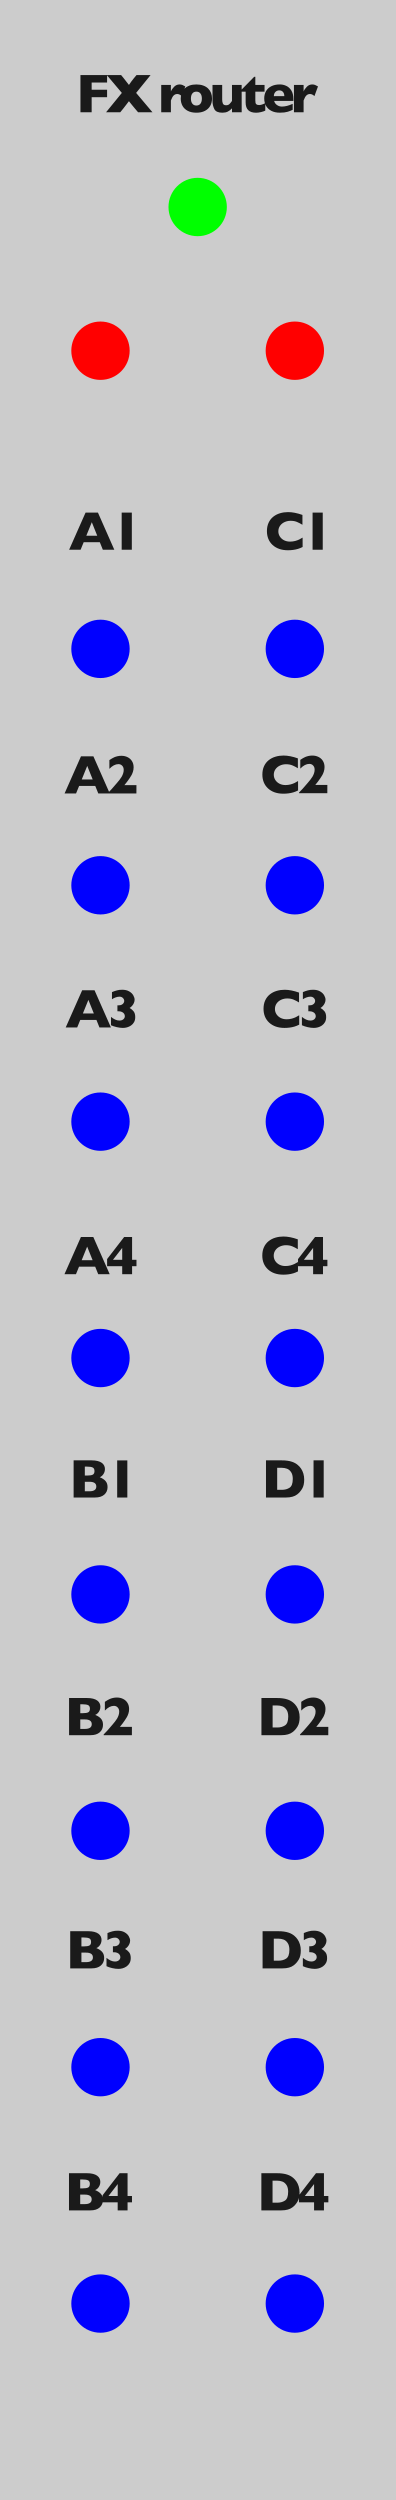
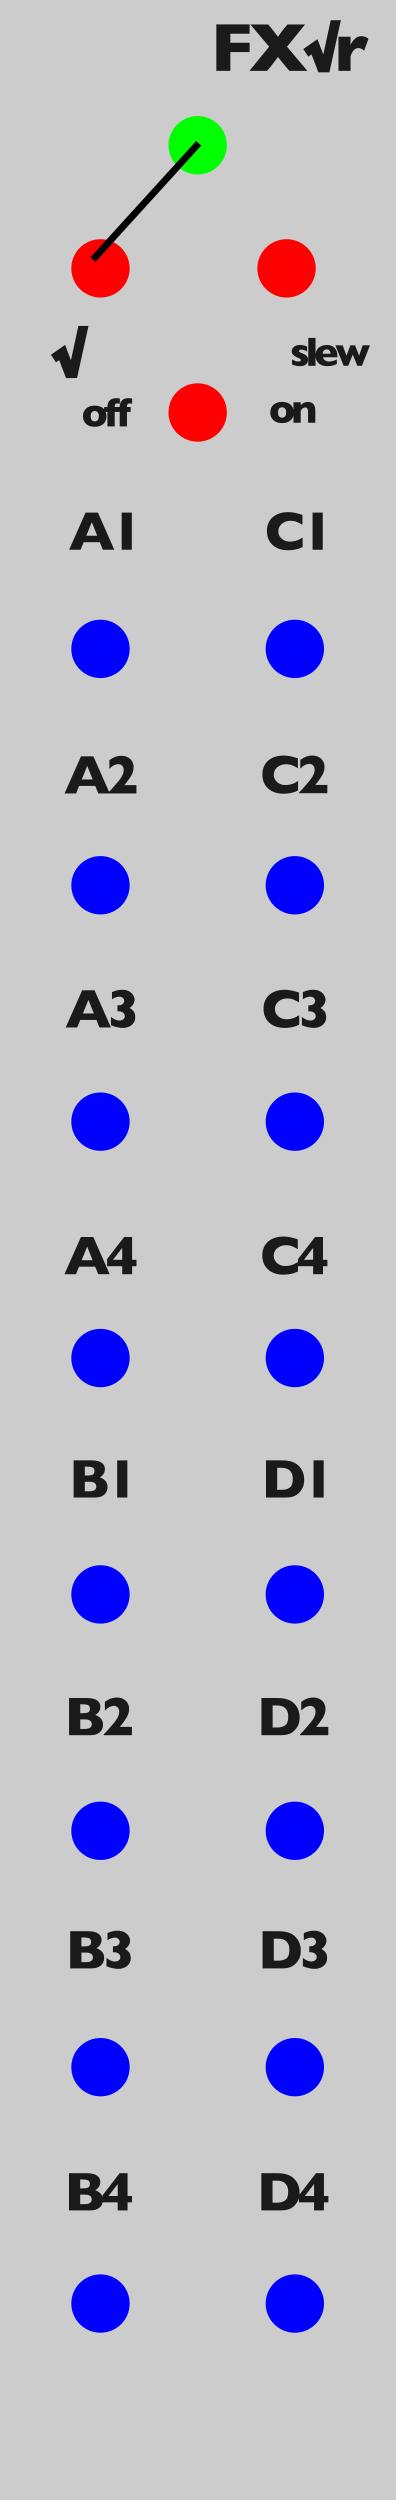
<svg xmlns="http://www.w3.org/2000/svg" width="20.32mm" height="128.5mm" viewBox="0 0 20.32 128.5" version="1.1" id="svg1">
  <defs id="defs1" />
  <g id="layer1">
    <rect style="fill:#cccccc;stroke-width:0.35;stroke-linecap:square;stroke-linejoin:round;paint-order:markers fill stroke" id="rect1" width="36.84" height="136.122" x="-8.534" y="-3.955" />
-     <circle style="fill:#ff0000;stroke-width:0.35;stroke-linecap:square;stroke-linejoin:round;paint-order:markers fill stroke" id="path1" cx="5.165" cy="18.027" r="1.5" />
-     <circle style="fill:#00ff00;stroke-width:0.35;stroke-linecap:square;stroke-linejoin:round;paint-order:markers fill stroke" id="path1-9" cx="10.16" cy="10.64" r="1.5" />
+     <circle style="fill:#ff0000;stroke-width:0.35;stroke-linecap:square;stroke-linejoin:round;paint-order:markers fill stroke" id="path1" cx="5.165" cy="13.794" r="1.5" />
+     <circle style="fill:#ff0000;stroke-width:0.35;stroke-linecap:square;stroke-linejoin:round;paint-order:markers fill stroke" id="path1-6" cx="14.729" cy="13.794" r="1.5" />
+     <circle style="fill:#00ff00;stroke-width:0.35;stroke-linecap:square;stroke-linejoin:round;paint-order:markers fill stroke" id="path1-9" cx="10.16" cy="7.465" r="1.5" />
    <circle style="fill:#0000ff;stroke-width:0.35;stroke-linecap:square;stroke-linejoin:round;paint-order:markers fill stroke" id="path1-4" cx="5.165" cy="33.352" r="1.5" />
    <circle style="fill:#0000ff;stroke-width:0.35;stroke-linecap:square;stroke-linejoin:round;paint-order:markers fill stroke" id="path1-4-8" cx="5.165" cy="45.503" r="1.5" />
    <circle style="fill:#0000ff;stroke-width:0.35;stroke-linecap:square;stroke-linejoin:round;paint-order:markers fill stroke" id="path1-4-1" cx="5.165" cy="57.653" r="1.5" />
    <circle style="fill:#0000ff;stroke-width:0.35;stroke-linecap:square;stroke-linejoin:round;paint-order:markers fill stroke" id="path1-4-4" cx="5.165" cy="69.803" r="1.5" />
    <circle style="fill:#0000ff;stroke-width:0.35;stroke-linecap:square;stroke-linejoin:round;paint-order:markers fill stroke" id="path1-4-9" cx="5.165" cy="81.953" r="1.5" />
    <circle style="fill:#0000ff;stroke-width:0.35;stroke-linecap:square;stroke-linejoin:round;paint-order:markers fill stroke" id="path1-4-17" cx="5.165" cy="94.103" r="1.5" />
    <circle style="fill:#0000ff;stroke-width:0.35;stroke-linecap:square;stroke-linejoin:round;paint-order:markers fill stroke" id="path1-4-18" cx="5.165" cy="106.253" r="1.5" />
    <circle style="fill:#0000ff;stroke-width:0.35;stroke-linecap:square;stroke-linejoin:round;paint-order:markers fill stroke" id="path1-4-2" cx="5.165" cy="118.403" r="1.5" />
    <circle style="fill:#0000ff;stroke-width:0.35;stroke-linecap:square;stroke-linejoin:round;paint-order:markers fill stroke" id="path1-4-7" cx="15.155" cy="33.352" r="1.5" />
    <circle style="fill:#0000ff;stroke-width:0.35;stroke-linecap:square;stroke-linejoin:round;paint-order:markers fill stroke" id="path1-4-8-8" cx="15.155" cy="45.503" r="1.5" />
    <circle style="fill:#0000ff;stroke-width:0.35;stroke-linecap:square;stroke-linejoin:round;paint-order:markers fill stroke" id="path1-4-1-4" cx="15.155" cy="57.653" r="1.5" />
    <circle style="fill:#0000ff;stroke-width:0.35;stroke-linecap:square;stroke-linejoin:round;paint-order:markers fill stroke" id="path1-4-4-1" cx="15.155" cy="69.803" r="1.5" />
    <circle style="fill:#0000ff;stroke-width:0.35;stroke-linecap:square;stroke-linejoin:round;paint-order:markers fill stroke" id="path1-4-9-7" cx="15.155" cy="81.953" r="1.5" />
    <circle style="fill:#0000ff;stroke-width:0.35;stroke-linecap:square;stroke-linejoin:round;paint-order:markers fill stroke" id="path1-4-17-1" cx="15.155" cy="94.103" r="1.5" />
    <circle style="fill:#0000ff;stroke-width:0.35;stroke-linecap:square;stroke-linejoin:round;paint-order:markers fill stroke" id="path1-4-18-8" cx="15.155" cy="106.253" r="1.5" />
    <circle style="fill:#0000ff;stroke-width:0.35;stroke-linecap:square;stroke-linejoin:round;paint-order:markers fill stroke" id="path1-4-2-7" cx="15.155" cy="118.403" r="1.5" />
-     <circle style="fill:#ff0000;stroke-width:0.35;stroke-linecap:square;stroke-linejoin:round;paint-order:markers fill stroke" id="path1-3" cx="15.155" cy="18.027" r="1.5" />
+     <circle style="fill:#ff0000;stroke-width:0.35;stroke-linecap:square;stroke-linejoin:round;paint-order:markers fill stroke" id="path1-3" cx="10.16" cy="21.202" r="1.5" />
  </g>
  <g id="layer2">
    <path style="font-weight:bold;font-size:2.822px;line-height:1.411px;font-family:'Gill Sans';-inkscape-font-specification:'Gill Sans Bold';text-align:center;letter-spacing:-0.212px;word-spacing:-0.132px;text-anchor:middle;fill:#1a1a1a;stroke-width:0.35;stroke-linecap:square;stroke-linejoin:round;paint-order:markers fill stroke" d="M 5.876,28.258 H 5.286 L 5.131,27.87 H 4.301 l -0.158,0.387 H 3.553 L 4.398,26.348 H 5.034 Z M 4.998,27.538 4.719,26.841 4.436,27.538 Z m 1.778,0.719 H 6.254 v -1.91 h 0.522 z" id="text2" aria-label="A1" />
    <path style="font-weight:bold;font-size:2.822px;line-height:1.411px;font-family:'Gill Sans';-inkscape-font-specification:'Gill Sans Bold';text-align:center;letter-spacing:-0.212px;word-spacing:-0.132px;text-anchor:middle;fill:#1a1a1a;stroke-width:0.35;stroke-linecap:square;stroke-linejoin:round;paint-order:markers fill stroke" d="M 5.642,40.784 H 5.052 L 4.896,40.397 H 4.067 l -0.158,0.387 H 3.319 L 4.163,38.874 H 4.8 Z M 4.764,40.064 4.484,39.367 4.202,40.064 Z m 2.247,0.719 H 5.56 v -0.037 q 0.084,-0.081 0.185,-0.194 0.101,-0.113 0.259,-0.299 0.073,-0.084 0.136,-0.165 0.065,-0.081 0.11,-0.157 0.045,-0.077 0.077,-0.169 0.032,-0.092 0.032,-0.189 0,-0.132 -0.077,-0.214 -0.076,-0.083 -0.194,-0.083 -0.234,0 -0.466,0.243 v -0.451 q 0.081,-0.052 0.134,-0.084 0.052,-0.032 0.12,-0.062 0.069,-0.03 0.163,-0.052 0.094,-0.022 0.203,-0.022 0.175,0 0.318,0.072 0.143,0.07 0.225,0.205 0.083,0.134 0.083,0.313 0,0.127 -0.037,0.237 -0.037,0.11 -0.077,0.178 -0.04,0.068 -0.106,0.167 -0.119,0.176 -0.254,0.336 h 0.619 z" id="text2-5" aria-label="A2" />
    <path style="font-weight:bold;font-size:2.822px;line-height:1.411px;font-family:'Gill Sans';-inkscape-font-specification:'Gill Sans Bold';text-align:center;letter-spacing:-0.212px;word-spacing:-0.132px;text-anchor:middle;fill:#1a1a1a;stroke-width:0.35;stroke-linecap:square;stroke-linejoin:round;paint-order:markers fill stroke" d="M 5.701,52.81 H 5.111 L 4.956,52.423 H 4.126 L 3.968,52.81 H 3.378 L 4.223,50.901 h 0.637 z m -0.878,-0.719 -0.28,-0.697 -0.282,0.697 z m 2.128,0.189 q 0,0.15 -0.059,0.256 -0.059,0.106 -0.157,0.174 -0.096,0.066 -0.205,0.096 -0.109,0.029 -0.211,0.029 -0.145,0 -0.32,-0.04 -0.175,-0.041 -0.294,-0.098 v -0.429 q 0.096,0.08 0.208,0.135 0.112,0.054 0.23,0.054 0.09,0 0.15,-0.033 0.062,-0.033 0.092,-0.083 0.032,-0.051 0.032,-0.107 0,-0.073 -0.039,-0.13 -0.039,-0.057 -0.112,-0.09 -0.073,-0.034 -0.169,-0.034 h -0.062 v -0.307 h 0.073 q 0.096,0 0.158,-0.037 0.063,-0.037 0.091,-0.088 0.028,-0.052 0.028,-0.098 0,-0.087 -0.068,-0.153 -0.066,-0.068 -0.172,-0.068 -0.095,0 -0.198,0.036 -0.102,0.036 -0.192,0.096 v -0.367 q 0.135,-0.057 0.254,-0.088 0.12,-0.033 0.269,-0.033 0.216,0 0.361,0.084 0.146,0.084 0.212,0.204 0.068,0.119 0.068,0.223 0,0.085 -0.037,0.171 -0.037,0.085 -0.098,0.152 -0.059,0.066 -0.124,0.103 0.114,0.061 0.203,0.168 0.088,0.107 0.088,0.3 z" id="text2-5-8" aria-label="A3" />
    <path style="font-weight:bold;font-size:2.822px;line-height:1.411px;font-family:'Gill Sans';-inkscape-font-specification:'Gill Sans Bold';text-align:center;letter-spacing:-0.212px;word-spacing:-0.132px;text-anchor:middle;fill:#1a1a1a;stroke-width:0.35;stroke-linecap:square;stroke-linejoin:round;paint-order:markers fill stroke" d="M 5.638,65.493 H 5.048 L 4.892,65.106 H 4.063 l -0.158,0.387 H 3.314 L 4.159,63.583 H 4.796 Z M 4.76,64.774 4.48,64.076 4.198,64.774 Z m 2.255,0.307 H 6.789 v 0.412 H 6.281 V 65.081 H 5.505 V 64.717 l 0.875,-1.134 h 0.409 v 1.17 H 7.015 Z M 6.281,64.753 v -0.612 l -0.474,0.612 z" id="text3" aria-label="A4" />
    <path style="font-weight:bold;font-size:2.822px;line-height:1.411px;font-family:'Gill Sans';-inkscape-font-specification:'Gill Sans Bold';text-align:center;letter-spacing:-0.212px;word-spacing:-0.132px;text-anchor:middle;fill:#1a1a1a;stroke-width:0.35;stroke-linecap:square;stroke-linejoin:round;paint-order:markers fill stroke" d="m 5.529,76.431 q 0,0.247 -0.169,0.394 -0.168,0.147 -0.471,0.147 H 3.784 v -1.91 h 0.923 q 0.179,0 0.311,0.034 0.134,0.034 0.215,0.095 0.081,0.059 0.121,0.141 0.04,0.081 0.04,0.178 0,0.105 -0.041,0.194 -0.041,0.088 -0.103,0.146 -0.061,0.057 -0.123,0.08 0.196,0.077 0.298,0.196 0.103,0.117 0.103,0.305 z M 4.856,75.613 q 0,-0.138 -0.091,-0.183 -0.091,-0.045 -0.284,-0.045 H 4.36 v 0.458 h 0.124 q 0.197,0 0.284,-0.045 0.088,-0.045 0.088,-0.183 z m 0.094,0.795 q 0,-0.245 -0.356,-0.245 H 4.36 v 0.489 h 0.234 q 0.356,0 0.356,-0.244 z m 1.595,0.565 H 6.023 v -1.91 h 0.522 z" id="text4" aria-label="B1" />
    <path style="font-weight:bold;font-size:2.822px;line-height:1.411px;font-family:'Gill Sans';-inkscape-font-specification:'Gill Sans Bold';text-align:center;letter-spacing:-0.212px;word-spacing:-0.132px;text-anchor:middle;fill:#1a1a1a;stroke-width:0.35;stroke-linecap:square;stroke-linejoin:round;paint-order:markers fill stroke" d="m 5.295,88.647 q 0,0.247 -0.169,0.394 -0.168,0.147 -0.471,0.147 H 3.55 v -1.91 h 0.923 q 0.179,0 0.311,0.034 0.134,0.034 0.215,0.095 0.081,0.059 0.121,0.141 0.04,0.081 0.04,0.178 0,0.105 -0.041,0.194 -0.041,0.088 -0.103,0.146 -0.061,0.057 -0.123,0.08 0.196,0.077 0.298,0.196 0.103,0.117 0.103,0.305 z M 4.622,87.828 q 0,-0.138 -0.091,-0.183 -0.091,-0.045 -0.284,-0.045 H 4.126 v 0.458 H 4.25 q 0.197,0 0.284,-0.045 0.088,-0.045 0.088,-0.183 z m 0.094,0.795 q 0,-0.245 -0.356,-0.245 H 4.126 v 0.489 h 0.234 q 0.356,0 0.356,-0.244 z m 2.063,0.565 H 5.328 v -0.037 q 0.084,-0.081 0.185,-0.194 0.101,-0.113 0.259,-0.299 0.073,-0.084 0.136,-0.165 0.065,-0.081 0.11,-0.157 0.045,-0.077 0.077,-0.169 0.032,-0.092 0.032,-0.189 0,-0.132 -0.077,-0.214 -0.076,-0.083 -0.194,-0.083 -0.234,0 -0.466,0.243 v -0.451 q 0.081,-0.052 0.134,-0.084 0.052,-0.032 0.12,-0.062 0.069,-0.03 0.163,-0.052 0.094,-0.022 0.203,-0.022 0.175,0 0.318,0.072 0.143,0.07 0.225,0.205 0.083,0.134 0.083,0.313 0,0.127 -0.037,0.237 -0.037,0.11 -0.077,0.178 -0.04,0.068 -0.106,0.167 -0.119,0.176 -0.254,0.336 h 0.619 z" id="text5" aria-label="B2" />
    <path style="font-weight:bold;font-size:2.822px;line-height:1.411px;font-family:'Gill Sans';-inkscape-font-specification:'Gill Sans Bold';text-align:center;letter-spacing:-0.212px;word-spacing:-0.132px;text-anchor:middle;fill:#1a1a1a;stroke-width:0.35;stroke-linecap:square;stroke-linejoin:round;paint-order:markers fill stroke" d="m 5.354,100.633 q 0,0.247 -0.169,0.394 -0.168,0.147 -0.471,0.147 H 3.609 v -1.91 h 0.923 q 0.179,0 0.311,0.034 0.134,0.034 0.215,0.095 0.081,0.059 0.121,0.141 0.04,0.081 0.04,0.178 0,0.105 -0.041,0.194 -0.041,0.088 -0.103,0.146 -0.061,0.057 -0.123,0.08 0.196,0.077 0.298,0.196 0.103,0.117 0.103,0.305 z M 4.681,99.815 q 0,-0.138 -0.091,-0.183 -0.091,-0.045 -0.284,-0.045 H 4.185 v 0.458 h 0.124 q 0.197,0 0.284,-0.045 0.088,-0.045 0.088,-0.183 z m 0.094,0.795 q 0,-0.245 -0.356,-0.245 H 4.185 v 0.489 H 4.42 q 0.356,0 0.356,-0.244 z m 1.945,0.035 q 0,0.15 -0.059,0.256 -0.059,0.106 -0.157,0.174 -0.096,0.066 -0.205,0.097 -0.109,0.029 -0.211,0.029 -0.145,0 -0.32,-0.04 -0.175,-0.041 -0.294,-0.098 v -0.429 q 0.096,0.08 0.208,0.135 0.112,0.054 0.23,0.054 0.09,0 0.15,-0.033 0.062,-0.033 0.092,-0.083 0.032,-0.051 0.032,-0.107 0,-0.073 -0.039,-0.13 -0.039,-0.057 -0.112,-0.09 -0.073,-0.035 -0.169,-0.035 h -0.062 v -0.307 h 0.073 q 0.096,0 0.158,-0.037 0.063,-0.037 0.091,-0.088 0.028,-0.052 0.028,-0.098 0,-0.087 -0.068,-0.153 -0.066,-0.068 -0.172,-0.068 -0.095,0 -0.198,0.036 -0.102,0.036 -0.192,0.096 v -0.367 q 0.135,-0.057 0.254,-0.088 0.12,-0.033 0.269,-0.033 0.216,0 0.361,0.084 0.146,0.084 0.212,0.204 0.068,0.119 0.068,0.223 0,0.085 -0.037,0.171 -0.037,0.085 -0.098,0.152 -0.059,0.066 -0.124,0.103 0.114,0.061 0.203,0.168 0.088,0.107 0.088,0.3 z" id="text5-4" aria-label="B3" />
    <path style="font-weight:bold;font-size:2.822px;line-height:1.411px;font-family:'Gill Sans';-inkscape-font-specification:'Gill Sans Bold';text-align:center;letter-spacing:-0.212px;word-spacing:-0.132px;text-anchor:middle;fill:#1a1a1a;stroke-width:0.35;stroke-linecap:square;stroke-linejoin:round;paint-order:markers fill stroke" d="m 5.291,113.072 q 0,0.247 -0.169,0.394 -0.168,0.147 -0.471,0.147 H 3.546 v -1.91 h 0.923 q 0.179,0 0.311,0.034 0.134,0.035 0.215,0.095 0.081,0.059 0.121,0.141 0.04,0.081 0.04,0.178 0,0.105 -0.041,0.194 -0.041,0.088 -0.103,0.146 -0.061,0.057 -0.123,0.08 0.196,0.077 0.298,0.196 0.103,0.117 0.103,0.305 z m -0.672,-0.819 q 0,-0.138 -0.091,-0.183 -0.091,-0.045 -0.284,-0.045 H 4.122 v 0.458 h 0.124 q 0.197,0 0.284,-0.045 0.088,-0.045 0.088,-0.183 z m 0.094,0.795 q 0,-0.245 -0.356,-0.245 H 4.122 v 0.489 h 0.234 q 0.356,0 0.356,-0.244 z m 2.072,0.153 H 6.557 v 0.412 H 6.049 v -0.412 H 5.273 v -0.364 l 0.875,-1.134 h 0.409 v 1.17 h 0.226 z m -0.734,-0.328 v -0.612 l -0.474,0.612 z" id="text5-4-2" aria-label="B4" />
    <path style="font-weight:bold;font-size:2.822px;line-height:1.411px;font-family:'Gill Sans';-inkscape-font-specification:'Gill Sans Bold';text-align:center;letter-spacing:-0.212px;word-spacing:-0.132px;text-anchor:middle;fill:#1a1a1a;stroke-width:0.35;stroke-linecap:square;stroke-linejoin:round;paint-order:markers fill stroke" d="m 15.555,28.115 q -0.119,0.062 -0.243,0.099 -0.124,0.037 -0.251,0.052 -0.125,0.017 -0.26,0.017 -0.249,0 -0.448,-0.069 -0.197,-0.069 -0.343,-0.203 -0.145,-0.135 -0.218,-0.314 -0.072,-0.181 -0.072,-0.395 0,-0.247 0.085,-0.431 0.085,-0.186 0.238,-0.309 0.154,-0.123 0.35,-0.181 0.197,-0.059 0.415,-0.059 0.325,0 0.737,0.145 v 0.507 q -0.142,-0.088 -0.281,-0.146 -0.138,-0.059 -0.325,-0.059 -0.167,0 -0.311,0.066 -0.145,0.066 -0.233,0.189 -0.088,0.123 -0.088,0.287 0,0.145 0.077,0.266 0.077,0.12 0.214,0.192 0.138,0.07 0.31,0.07 0.139,0 0.263,-0.033 0.124,-0.034 0.208,-0.076 0.085,-0.041 0.175,-0.098 z m 1.034,0.143 H 16.067 v -1.91 h 0.522 z" id="text6" aria-label="C1" />
    <path style="font-weight:bold;font-size:2.822px;line-height:1.411px;font-family:'Gill Sans';-inkscape-font-specification:'Gill Sans Bold';text-align:center;letter-spacing:-0.212px;word-spacing:-0.132px;text-anchor:middle;fill:#1a1a1a;stroke-width:0.35;stroke-linecap:square;stroke-linejoin:round;paint-order:markers fill stroke" d="m 15.321,40.628 q -0.119,0.062 -0.243,0.099 -0.124,0.037 -0.251,0.052 -0.125,0.017 -0.26,0.017 -0.249,0 -0.448,-0.069 -0.197,-0.069 -0.343,-0.203 -0.145,-0.135 -0.218,-0.314 -0.072,-0.181 -0.072,-0.395 0,-0.247 0.085,-0.431 0.085,-0.186 0.238,-0.309 0.154,-0.123 0.35,-0.181 0.197,-0.059 0.415,-0.059 0.325,0 0.737,0.145 v 0.507 q -0.142,-0.088 -0.281,-0.146 -0.138,-0.059 -0.325,-0.059 -0.167,0 -0.311,0.066 -0.145,0.066 -0.233,0.189 -0.088,0.123 -0.088,0.287 0,0.145 0.077,0.266 0.077,0.12 0.214,0.192 0.138,0.07 0.31,0.07 0.139,0 0.263,-0.033 0.124,-0.034 0.208,-0.076 0.085,-0.041 0.175,-0.098 z m 1.503,0.143 h -1.451 v -0.037 q 0.084,-0.081 0.185,-0.194 0.101,-0.113 0.259,-0.299 0.073,-0.084 0.136,-0.165 0.065,-0.081 0.11,-0.157 0.045,-0.077 0.077,-0.169 0.032,-0.092 0.032,-0.189 0,-0.132 -0.077,-0.214 -0.076,-0.083 -0.194,-0.083 -0.234,0 -0.466,0.243 v -0.451 q 0.081,-0.052 0.134,-0.084 0.052,-0.032 0.12,-0.062 0.069,-0.03 0.163,-0.052 0.094,-0.022 0.203,-0.022 0.175,0 0.318,0.072 0.143,0.07 0.225,0.205 0.083,0.134 0.083,0.313 0,0.127 -0.037,0.237 -0.037,0.11 -0.077,0.178 -0.04,0.068 -0.106,0.167 -0.119,0.176 -0.254,0.336 h 0.619 z" id="text6-9" aria-label="C2" />
    <path style="font-weight:bold;font-size:2.822px;line-height:1.411px;font-family:'Gill Sans';-inkscape-font-specification:'Gill Sans Bold';text-align:center;letter-spacing:-0.212px;word-spacing:-0.132px;text-anchor:middle;fill:#1a1a1a;stroke-width:0.35;stroke-linecap:square;stroke-linejoin:round;paint-order:markers fill stroke" d="m 15.38,52.667 q -0.119,0.062 -0.243,0.099 -0.124,0.037 -0.251,0.052 -0.125,0.017 -0.26,0.017 -0.249,0 -0.448,-0.069 -0.197,-0.069 -0.343,-0.203 -0.145,-0.135 -0.218,-0.314 -0.072,-0.181 -0.072,-0.395 0,-0.247 0.085,-0.431 0.085,-0.186 0.238,-0.309 0.154,-0.123 0.35,-0.181 0.197,-0.059 0.415,-0.059 0.325,0 0.737,0.145 v 0.507 q -0.142,-0.088 -0.281,-0.146 -0.138,-0.059 -0.325,-0.059 -0.167,0 -0.311,0.066 -0.145,0.066 -0.233,0.189 -0.088,0.123 -0.088,0.287 0,0.145 0.077,0.266 0.077,0.12 0.214,0.192 0.138,0.07 0.31,0.07 0.139,0 0.263,-0.033 0.124,-0.034 0.208,-0.076 0.085,-0.041 0.175,-0.098 z m 1.384,-0.387 q 0,0.15 -0.059,0.256 -0.059,0.106 -0.157,0.174 -0.096,0.066 -0.205,0.096 -0.109,0.029 -0.211,0.029 -0.145,0 -0.32,-0.04 -0.175,-0.041 -0.294,-0.098 v -0.429 q 0.096,0.08 0.208,0.135 0.112,0.054 0.23,0.054 0.09,0 0.15,-0.033 0.062,-0.033 0.092,-0.083 0.032,-0.051 0.032,-0.107 0,-0.073 -0.039,-0.13 -0.039,-0.057 -0.112,-0.09 -0.073,-0.034 -0.169,-0.034 h -0.062 v -0.307 h 0.073 q 0.096,0 0.158,-0.037 0.063,-0.037 0.091,-0.088 0.028,-0.052 0.028,-0.098 0,-0.087 -0.068,-0.153 -0.066,-0.068 -0.172,-0.068 -0.095,0 -0.198,0.036 -0.102,0.036 -0.192,0.096 v -0.367 q 0.135,-0.057 0.254,-0.088 0.12,-0.033 0.269,-0.033 0.216,0 0.361,0.084 0.146,0.084 0.212,0.204 0.068,0.119 0.068,0.223 0,0.085 -0.037,0.171 -0.037,0.085 -0.098,0.152 -0.059,0.066 -0.124,0.103 0.114,0.061 0.203,0.168 0.088,0.107 0.088,0.3 z" id="text6-9-6" aria-label="C3" />
    <path style="font-weight:bold;font-size:2.822px;line-height:1.411px;font-family:'Gill Sans';-inkscape-font-specification:'Gill Sans Bold';text-align:center;letter-spacing:-0.212px;word-spacing:-0.132px;text-anchor:middle;fill:#1a1a1a;stroke-width:0.35;stroke-linecap:square;stroke-linejoin:round;paint-order:markers fill stroke" d="m 15.317,65.35 q -0.119,0.062 -0.243,0.099 -0.124,0.037 -0.251,0.052 -0.125,0.017 -0.26,0.017 -0.249,0 -0.448,-0.069 -0.197,-0.069 -0.343,-0.203 -0.145,-0.135 -0.218,-0.314 -0.072,-0.181 -0.072,-0.395 0,-0.247 0.085,-0.431 0.085,-0.186 0.238,-0.309 0.154,-0.123 0.35,-0.181 0.197,-0.059 0.415,-0.059 0.325,0 0.737,0.145 v 0.507 q -0.142,-0.088 -0.281,-0.146 -0.138,-0.059 -0.325,-0.059 -0.167,0 -0.311,0.066 -0.145,0.066 -0.233,0.189 -0.088,0.123 -0.088,0.287 0,0.145 0.077,0.266 0.077,0.12 0.214,0.192 0.138,0.07 0.31,0.07 0.139,0 0.263,-0.033 0.124,-0.034 0.208,-0.076 0.085,-0.041 0.175,-0.098 z m 1.511,-0.269 H 16.602 v 0.412 h -0.508 v -0.412 h -0.776 v -0.364 l 0.875,-1.134 h 0.409 v 1.17 h 0.226 z m -0.734,-0.328 v -0.612 l -0.474,0.612 z" id="text6-9-6-8" aria-label="C4" />
    <path style="font-weight:bold;font-size:2.822px;line-height:1.411px;font-family:'Gill Sans';-inkscape-font-specification:'Gill Sans Bold';text-align:center;letter-spacing:-0.212px;word-spacing:-0.132px;text-anchor:middle;fill:#1a1a1a;stroke-width:0.35;stroke-linecap:square;stroke-linejoin:round;paint-order:markers fill stroke" d="m 15.636,76.052 q 0,0.294 -0.107,0.471 -0.106,0.178 -0.251,0.288 -0.205,0.161 -0.575,0.161 H 13.672 v -1.91 h 0.794 q 0.179,0 0.306,0.019 0.128,0.018 0.23,0.052 0.102,0.033 0.174,0.076 0.072,0.041 0.128,0.09 0.098,0.08 0.171,0.189 0.074,0.109 0.117,0.252 0.044,0.143 0.044,0.311 z m -0.586,-0.025 q 0,-0.233 -0.09,-0.362 -0.088,-0.131 -0.214,-0.175 -0.124,-0.044 -0.254,-0.044 h -0.245 v 1.131 h 0.245 q 0.226,0 0.391,-0.107 0.165,-0.107 0.165,-0.442 z m 1.588,0.945 H 16.116 v -1.91 h 0.522 z" id="text6-9-6-8-1" aria-label="D1" />
    <path style="font-weight:bold;font-size:2.822px;line-height:1.411px;font-family:'Gill Sans';-inkscape-font-specification:'Gill Sans Bold';text-align:center;letter-spacing:-0.212px;word-spacing:-0.132px;text-anchor:middle;fill:#1a1a1a;stroke-width:0.35;stroke-linecap:square;stroke-linejoin:round;paint-order:markers fill stroke" d="m 15.402,88.268 q 0,0.294 -0.107,0.471 -0.106,0.178 -0.251,0.288 -0.205,0.161 -0.575,0.161 h -1.031 v -1.91 h 0.794 q 0.179,0 0.306,0.019 0.128,0.018 0.23,0.052 0.102,0.033 0.174,0.076 0.072,0.041 0.128,0.09 0.098,0.08 0.171,0.189 0.074,0.109 0.117,0.252 0.044,0.143 0.044,0.311 z m -0.586,-0.025 q 0,-0.233 -0.09,-0.362 -0.088,-0.131 -0.214,-0.175 -0.124,-0.044 -0.254,-0.044 h -0.245 v 1.131 h 0.245 q 0.226,0 0.391,-0.107 0.165,-0.107 0.165,-0.442 z m 2.057,0.945 h -1.451 v -0.037 q 0.084,-0.081 0.185,-0.194 0.101,-0.113 0.259,-0.299 0.073,-0.084 0.136,-0.165 0.065,-0.081 0.11,-0.157 0.045,-0.077 0.077,-0.169 0.032,-0.092 0.032,-0.189 0,-0.132 -0.077,-0.214 -0.076,-0.083 -0.194,-0.083 -0.234,0 -0.466,0.243 v -0.451 q 0.081,-0.052 0.134,-0.084 0.052,-0.032 0.12,-0.062 0.069,-0.03 0.163,-0.052 0.094,-0.022 0.203,-0.022 0.175,0 0.318,0.072 0.143,0.07 0.225,0.205 0.083,0.134 0.083,0.313 0,0.127 -0.037,0.237 -0.037,0.11 -0.077,0.178 -0.04,0.068 -0.106,0.167 -0.119,0.176 -0.254,0.336 h 0.619 z" id="text6-9-6-8-1-9" aria-label="D2" />
    <path style="font-weight:bold;font-size:2.822px;line-height:1.411px;font-family:'Gill Sans';-inkscape-font-specification:'Gill Sans Bold';text-align:center;letter-spacing:-0.212px;word-spacing:-0.132px;text-anchor:middle;fill:#1a1a1a;stroke-width:0.35;stroke-linecap:square;stroke-linejoin:round;paint-order:markers fill stroke" d="m 15.461,100.254 q 0,0.294 -0.107,0.471 -0.106,0.178 -0.251,0.288 -0.205,0.161 -0.575,0.161 h -1.031 v -1.91 h 0.794 q 0.179,0 0.306,0.019 0.128,0.018 0.23,0.052 0.102,0.033 0.174,0.076 0.072,0.041 0.128,0.09 0.098,0.08 0.171,0.189 0.074,0.109 0.117,0.252 0.044,0.143 0.044,0.311 z m -0.586,-0.025 q 0,-0.233 -0.09,-0.362 -0.088,-0.131 -0.214,-0.175 -0.124,-0.044 -0.254,-0.044 H 14.073 v 1.131 h 0.245 q 0.226,0 0.391,-0.107 0.165,-0.107 0.165,-0.442 z m 1.938,0.415 q 0,0.15 -0.059,0.256 -0.059,0.106 -0.157,0.174 -0.096,0.066 -0.205,0.097 -0.109,0.029 -0.211,0.029 -0.145,0 -0.32,-0.04 -0.175,-0.041 -0.294,-0.098 v -0.429 q 0.096,0.08 0.208,0.135 0.112,0.054 0.23,0.054 0.09,0 0.15,-0.033 0.062,-0.033 0.092,-0.083 0.032,-0.051 0.032,-0.107 0,-0.073 -0.039,-0.13 -0.039,-0.057 -0.112,-0.09 -0.073,-0.035 -0.17,-0.035 h -0.062 v -0.307 h 0.073 q 0.096,0 0.158,-0.037 0.063,-0.037 0.091,-0.088 0.028,-0.052 0.028,-0.098 0,-0.087 -0.068,-0.153 -0.066,-0.068 -0.172,-0.068 -0.095,0 -0.198,0.036 -0.102,0.036 -0.192,0.096 v -0.367 q 0.135,-0.057 0.254,-0.088 0.12,-0.033 0.269,-0.033 0.216,0 0.361,0.084 0.146,0.084 0.212,0.204 0.068,0.119 0.068,0.223 0,0.085 -0.037,0.171 -0.037,0.085 -0.098,0.152 -0.059,0.066 -0.124,0.103 0.114,0.061 0.203,0.168 0.088,0.107 0.088,0.3 z" id="text6-9-6-8-1-9-5" aria-label="D3" />
    <path style="font-weight:bold;font-size:2.822px;line-height:1.411px;font-family:'Gill Sans';-inkscape-font-specification:'Gill Sans Bold';text-align:center;letter-spacing:-0.212px;word-spacing:-0.132px;text-anchor:middle;fill:#1a1a1a;stroke-width:0.35;stroke-linecap:square;stroke-linejoin:round;paint-order:markers fill stroke" d="m 15.398,112.693 q 0,0.294 -0.107,0.471 -0.106,0.178 -0.251,0.288 -0.205,0.161 -0.575,0.161 h -1.031 v -1.91 h 0.794 q 0.179,0 0.306,0.019 0.128,0.018 0.23,0.052 0.102,0.033 0.174,0.076 0.072,0.041 0.128,0.09 0.098,0.08 0.171,0.189 0.074,0.109 0.117,0.252 0.044,0.143 0.044,0.311 z m -0.586,-0.025 q 0,-0.233 -0.09,-0.362 -0.088,-0.131 -0.214,-0.175 -0.124,-0.044 -0.254,-0.044 h -0.245 v 1.131 h 0.245 q 0.226,0 0.391,-0.107 0.165,-0.107 0.165,-0.442 z m 2.065,0.533 h -0.226 v 0.412 h -0.508 v -0.412 h -0.776 v -0.364 l 0.875,-1.134 h 0.409 v 1.17 h 0.226 z m -0.734,-0.328 v -0.612 l -0.474,0.612 z" id="text6-9-6-8-1-9-5-5" aria-label="D4" />
-     <path style="font-weight:bold;font-size:2.822px;line-height:1.411px;font-family:'Gill Sans';-inkscape-font-specification:'Gill Sans Bold';text-align:center;letter-spacing:-0.212px;word-spacing:-0.132px;text-anchor:middle;fill:#1a1a1a;stroke-width:0.35;stroke-linecap:square;stroke-linejoin:round;paint-order:markers fill stroke" d="M 5.504,4.996 H 4.711 V 5.769 H 4.135 V 3.859 H 5.504 V 4.242 H 4.711 v 0.369 H 5.504 Z M 7.836,5.769 H 7.096 L 6.893,5.529 Q 6.884,5.515 6.773,5.383 6.663,5.249 6.627,5.201 6.462,5.424 6.357,5.554 L 6.182,5.769 H 5.453 L 6.263,4.775 5.49,3.859 H 6.226 L 6.357,4.019 Q 6.47,4.158 6.627,4.366 6.777,4.146 6.867,4.039 L 7.017,3.859 H 7.739 L 6.997,4.775 Z M 9.524,4.442 9.34,4.939 Q 9.227,4.832 9.112,4.832 q -0.105,0 -0.182,0.072 -0.076,0.07 -0.146,0.262 v 0.604 H 8.287 V 4.366 H 8.784 V 4.705 Q 8.83,4.58 8.949,4.461 9.067,4.341 9.227,4.341 q 0.084,0 0.146,0.025 0.063,0.025 0.15,0.076 z m 1.374,0.624 q 0,0.209 -0.091,0.373 -0.091,0.164 -0.273,0.259 -0.181,0.095 -0.441,0.095 -0.26,0 -0.442,-0.095 -0.181,-0.095 -0.271,-0.259 -0.09,-0.164 -0.09,-0.373 0,-0.158 0.05,-0.288 Q 9.39,4.648 9.492,4.549 9.596,4.449 9.746,4.395 q 0.15,-0.054 0.347,-0.054 0.198,0 0.35,0.055 0.153,0.054 0.252,0.152 0.101,0.098 0.152,0.229 0.051,0.131 0.051,0.289 z m -0.522,0 q 0,-0.167 -0.073,-0.26 -0.072,-0.095 -0.209,-0.095 -0.136,0 -0.209,0.095 -0.072,0.094 -0.072,0.26 0,0.165 0.073,0.262 0.073,0.096 0.208,0.096 0.138,0 0.209,-0.095 0.073,-0.096 0.073,-0.263 z m 2.047,0.703 H 11.925 V 5.569 q -0.105,0.113 -0.22,0.169 -0.114,0.055 -0.276,0.055 -0.318,0 -0.412,-0.185 -0.094,-0.186 -0.094,-0.419 V 4.366 h 0.497 v 0.758 q 0,0.114 0.037,0.201 0.039,0.085 0.165,0.085 0.109,0 0.172,-0.062 0.063,-0.062 0.13,-0.158 V 4.366 h 0.497 z m 1.212,-0.081 q -0.077,0.037 -0.214,0.072 -0.135,0.034 -0.259,0.034 -0.536,0 -0.536,-0.524 V 4.711 h -0.225 V 4.624 l 0.666,-0.678 h 0.057 v 0.42 h 0.474 v 0.345 h -0.474 v 0.449 q 0,0.079 0.01,0.127 0.01,0.048 0.054,0.081 0.045,0.032 0.136,0.032 0.119,0 0.311,-0.099 z m 1.445,-0.5 h -0.988 q 0.029,0.128 0.142,0.209 0.113,0.081 0.256,0.081 0.251,0 0.554,-0.141 v 0.307 q -0.109,0.057 -0.265,0.103 -0.154,0.045 -0.394,0.045 -0.259,0 -0.441,-0.096 -0.182,-0.096 -0.273,-0.262 -0.09,-0.165 -0.09,-0.375 0,-0.207 0.09,-0.369 0.091,-0.164 0.273,-0.256 0.182,-0.094 0.441,-0.094 0.171,0 0.329,0.074 0.16,0.073 0.262,0.241 0.103,0.167 0.103,0.431 z M 14.614,4.942 q 0,-0.135 -0.068,-0.215 -0.066,-0.081 -0.192,-0.081 -0.124,0 -0.201,0.083 -0.076,0.081 -0.076,0.214 z m 1.731,-0.5 -0.183,0.497 q -0.113,-0.107 -0.229,-0.107 -0.105,0 -0.182,0.072 -0.076,0.07 -0.146,0.262 v 0.604 H 15.109 V 4.366 h 0.496 v 0.339 q 0.047,-0.125 0.165,-0.244 0.119,-0.12 0.278,-0.12 0.084,0 0.146,0.025 0.063,0.025 0.15,0.076 z" id="text1" aria-label="FX router" />
+     <path style="font-weight:bold;font-size:3.528px;line-height:1.764px;font-family:'Gill Sans';-inkscape-font-specification:'Gill Sans Bold';text-align:center;letter-spacing:-0.212px;word-spacing:-0.132px;text-anchor:middle;fill:#1a1a1a;stroke-width:0.35;stroke-linecap:square;stroke-linejoin:round;paint-order:markers fill stroke" d="M 12.831,2.676 H 11.84 V 3.642 H 11.12 V 1.255 h 1.71 v 0.479 h -0.99 v 0.462 h 0.99 z m 2.968,0.966 H 14.874 L 14.621,3.343 q -0.012,-0.017 -0.15,-0.183 -0.138,-0.167 -0.183,-0.227 -0.207,0.279 -0.338,0.441 l -0.219,0.269 h -0.911 l 1.013,-1.242 -0.966,-1.145 h 0.92 l 0.164,0.2 q 0.141,0.174 0.338,0.434 0.188,-0.276 0.3,-0.408 l 0.188,-0.226 h 0.903 l -0.928,1.145 z m 1.721,-2.603 -0.589,2.68 H 16.366 L 16.011,2.795 15.847,2.909 15.587,2.521 16.318,2.013 16.617,2.804 l 0.382,-1.764 z m 1.423,0.944 -0.229,0.622 q -0.141,-0.134 -0.286,-0.134 -0.131,0 -0.227,0.09 -0.095,0.088 -0.183,0.327 V 3.642 H 17.398 V 1.889 h 0.62 v 0.424 q 0.059,-0.157 0.207,-0.305 0.148,-0.15 0.348,-0.15 0.105,0 0.183,0.031 0.079,0.031 0.188,0.095 z" id="text1" aria-label="FX√r" />
+     <path style="font-weight:bold;font-size:3.528px;line-height:1.764px;font-family:'Gill Sans';-inkscape-font-specification:'Gill Sans Bold';text-align:center;letter-spacing:-0.212px;word-spacing:-0.132px;text-anchor:middle;fill:#1a1a1a;stroke-width:0.35;stroke-linecap:square;stroke-linejoin:round;paint-order:markers fill stroke" d="M 4.549,16.754 3.959,19.434 H 3.395 L 3.04,18.509 2.876,18.623 2.616,18.235 3.346,17.727 3.646,18.518 4.028,16.754 Z" id="text7" aria-label="√" />
+     <path style="font-weight:bold;font-size:2.117px;line-height:1.058px;font-family:'Gill Sans';-inkscape-font-specification:'Gill Sans Bold';text-align:center;letter-spacing:-0.212px;word-spacing:-0.132px;text-anchor:middle;fill:#1a1a1a;stroke-width:0.35;stroke-linecap:square;stroke-linejoin:round;paint-order:markers fill stroke" d="m 15.836,18.494 q 0,0.145 -0.106,0.236 -0.105,0.09 -0.314,0.09 -0.117,0 -0.208,-0.021 -0.091,-0.022 -0.198,-0.061 v -0.265 q 0.094,0.054 0.163,0.082 0.069,0.028 0.152,0.028 0.14,0 0.14,-0.076 0,-0.026 -0.021,-0.045 -0.02,-0.021 -0.07,-0.045 -0.05,-0.026 -0.133,-0.061 -0.103,-0.045 -0.176,-0.122 -0.072,-0.076 -0.072,-0.187 0,-0.079 0.048,-0.151 0.049,-0.072 0.146,-0.118 0.097,-0.047 0.235,-0.047 0.033,0 0.084,0.005 0.052,0.004 0.129,0.024 0.079,0.02 0.149,0.056 v 0.257 q -0.033,-0.02 -0.056,-0.033 -0.022,-0.013 -0.059,-0.03 -0.037,-0.017 -0.088,-0.029 -0.05,-0.013 -0.102,-0.013 -0.064,0 -0.088,0.025 -0.024,0.025 -0.024,0.05 0,0.026 0.025,0.049 0.025,0.022 0.111,0.055 0.124,0.048 0.198,0.098 0.074,0.05 0.105,0.11 0.032,0.06 0.032,0.142 z m 0.382,0.307 h -0.373 v -1.432 h 0.373 z m 1.124,-0.436 h -0.741 q 0.022,0.096 0.106,0.157 0.085,0.061 0.192,0.061 0.188,0 0.415,-0.105 v 0.23 q -0.082,0.042 -0.198,0.078 -0.116,0.034 -0.296,0.034 -0.194,0 -0.331,-0.072 -0.136,-0.072 -0.205,-0.196 -0.067,-0.124 -0.067,-0.281 0,-0.155 0.067,-0.277 0.068,-0.123 0.205,-0.192 0.136,-0.07 0.331,-0.07 0.128,0 0.247,0.056 0.12,0.055 0.196,0.181 0.078,0.125 0.078,0.323 z M 16.992,18.181 q 0,-0.101 -0.051,-0.161 -0.05,-0.061 -0.144,-0.061 -0.093,0 -0.151,0.062 -0.057,0.061 -0.057,0.16 z m 2.025,-0.432 -0.415,1.052 h -0.235 l -0.235,-0.574 -0.234,0.574 h -0.235 l -0.426,-1.052 h 0.377 l 0.192,0.531 0.206,-0.531 h 0.237 l 0.208,0.531 0.186,-0.531 z" id="text8" aria-label="slew" />
+     <path style="fill:none;stroke-width:0.35;stroke-linecap:square;stroke-linejoin:round;paint-order:markers fill stroke;stroke:#000000;stroke-opacity:1" d="M 4.891,13.217 10.095,7.493" id="path8" />
+     <path style="font-weight:bold;font-size:2.117px;line-height:1.058px;font-family:'Gill Sans';-inkscape-font-specification:'Gill Sans Bold';text-align:center;letter-spacing:-0.212px;word-spacing:-0.132px;text-anchor:middle;fill:#1a1a1a;stroke-width:0.35;stroke-linecap:square;stroke-linejoin:round;paint-order:markers fill stroke" d="m 5.473,21.392 q 0,0.157 -0.068,0.28 -0.068,0.123 -0.205,0.194 -0.135,0.071 -0.331,0.071 -0.195,0 -0.332,-0.071 -0.135,-0.071 -0.204,-0.194 -0.067,-0.123 -0.067,-0.28 0,-0.119 0.037,-0.216 0.038,-0.097 0.115,-0.172 0.078,-0.075 0.19,-0.116 0.113,-0.04 0.26,-0.04 0.149,0 0.263,0.041 0.115,0.04 0.189,0.114 0.075,0.073 0.114,0.172 0.038,0.098 0.038,0.217 z m -0.392,0 q 0,-0.125 -0.055,-0.195 -0.054,-0.071 -0.157,-0.071 -0.102,0 -0.157,0.071 -0.054,0.07 -0.054,0.195 0,0.124 0.055,0.196 0.055,0.072 0.156,0.072 0.103,0 0.157,-0.071 0.055,-0.072 0.055,-0.197 z m 1.078,-0.639 q -0.085,-0.02 -0.137,-0.02 -0.06,0 -0.094,0.039 -0.033,0.039 -0.033,0.112 v 0.037 h 0.188 v 0.252 h -0.188 v 0.745 H 5.522 V 21.174 H 5.351 V 20.922 h 0.172 v -0.019 q 0,-0.111 0.042,-0.209 0.043,-0.099 0.144,-0.163 0.1,-0.064 0.265,-0.064 0.093,0 0.187,0.02 z m 0.631,0 q -0.085,-0.02 -0.137,-0.02 -0.06,0 -0.094,0.039 -0.033,0.039 -0.033,0.112 v 0.037 h 0.188 v 0.252 h -0.188 v 0.745 h -0.373 v -0.745 h -0.172 v -0.252 h 0.172 v -0.019 q 0,-0.111 0.042,-0.209 0.043,-0.099 0.144,-0.163 0.1,-0.064 0.265,-0.064 0.093,0 0.187,0.02 z" id="text9" aria-label="off" />
+     <path style="font-weight:bold;font-size:2.117px;line-height:1.058px;font-family:'Gill Sans';-inkscape-font-specification:'Gill Sans Bold';text-align:center;letter-spacing:-0.212px;word-spacing:-0.132px;text-anchor:middle;fill:#1a1a1a;stroke-width:0.35;stroke-linecap:square;stroke-linejoin:round;paint-order:markers fill stroke" d="m 15.102,21.201 q 0,0.157 -0.068,0.28 -0.068,0.123 -0.205,0.194 -0.135,0.071 -0.331,0.071 -0.195,0 -0.332,-0.071 -0.135,-0.071 -0.204,-0.194 -0.067,-0.123 -0.067,-0.28 0,-0.119 0.037,-0.216 0.038,-0.097 0.115,-0.172 0.078,-0.075 0.19,-0.116 0.113,-0.04 0.26,-0.04 0.149,0 0.263,0.041 0.115,0.04 0.189,0.114 0.075,0.073 0.114,0.172 0.038,0.098 0.038,0.217 z m -0.392,0 q 0,-0.125 -0.055,-0.195 -0.054,-0.071 -0.157,-0.071 -0.102,0 -0.157,0.071 -0.054,0.07 -0.054,0.195 0,0.124 0.055,0.196 0.055,0.072 0.156,0.072 0.103,0 0.157,-0.071 0.055,-0.072 0.055,-0.197 z m 1.497,0.527 h -0.372 v -0.567 q 0,-0.087 -0.029,-0.151 -0.028,-0.065 -0.124,-0.065 -0.045,0 -0.081,0.018 -0.034,0.017 -0.062,0.043 -0.027,0.027 -0.045,0.052 -0.019,0.025 -0.038,0.053 v 0.618 h -0.372 v -1.052 h 0.372 v 0.151 q 0.088,-0.094 0.176,-0.131 0.089,-0.038 0.197,-0.038 0.378,0 0.378,0.453 z" id="text9-5" aria-label="on" />
  </g>
</svg>
